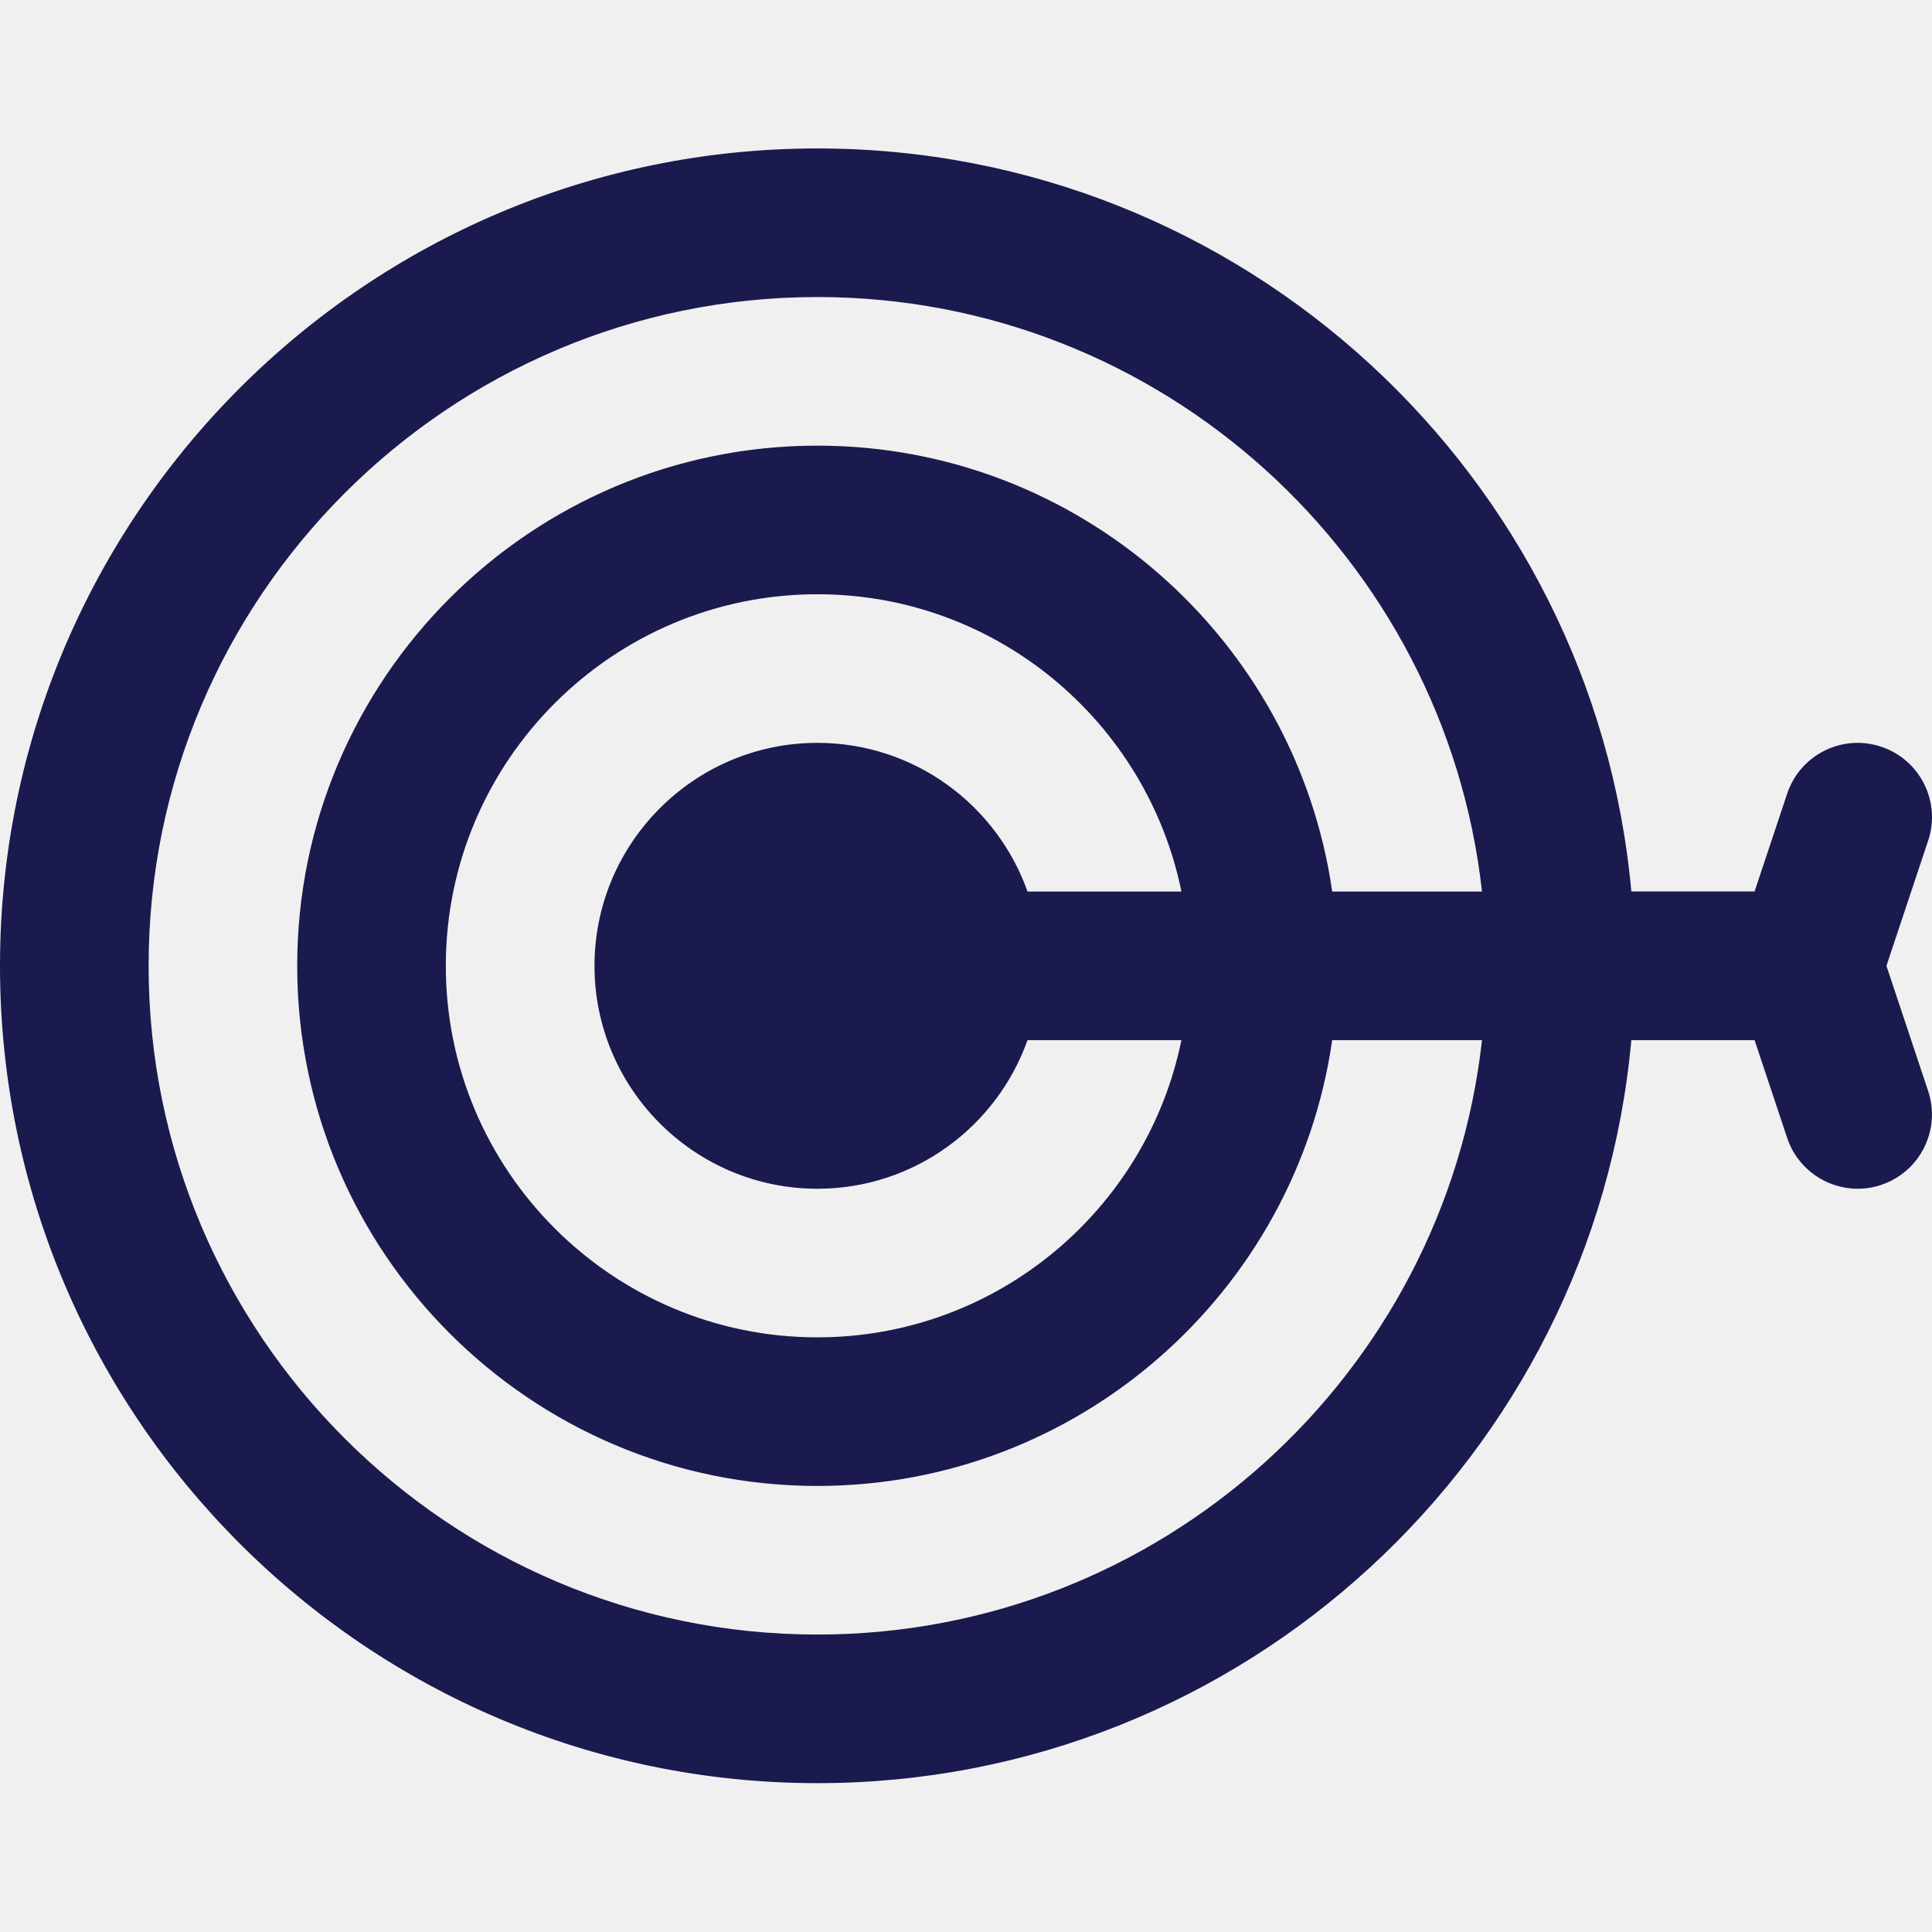
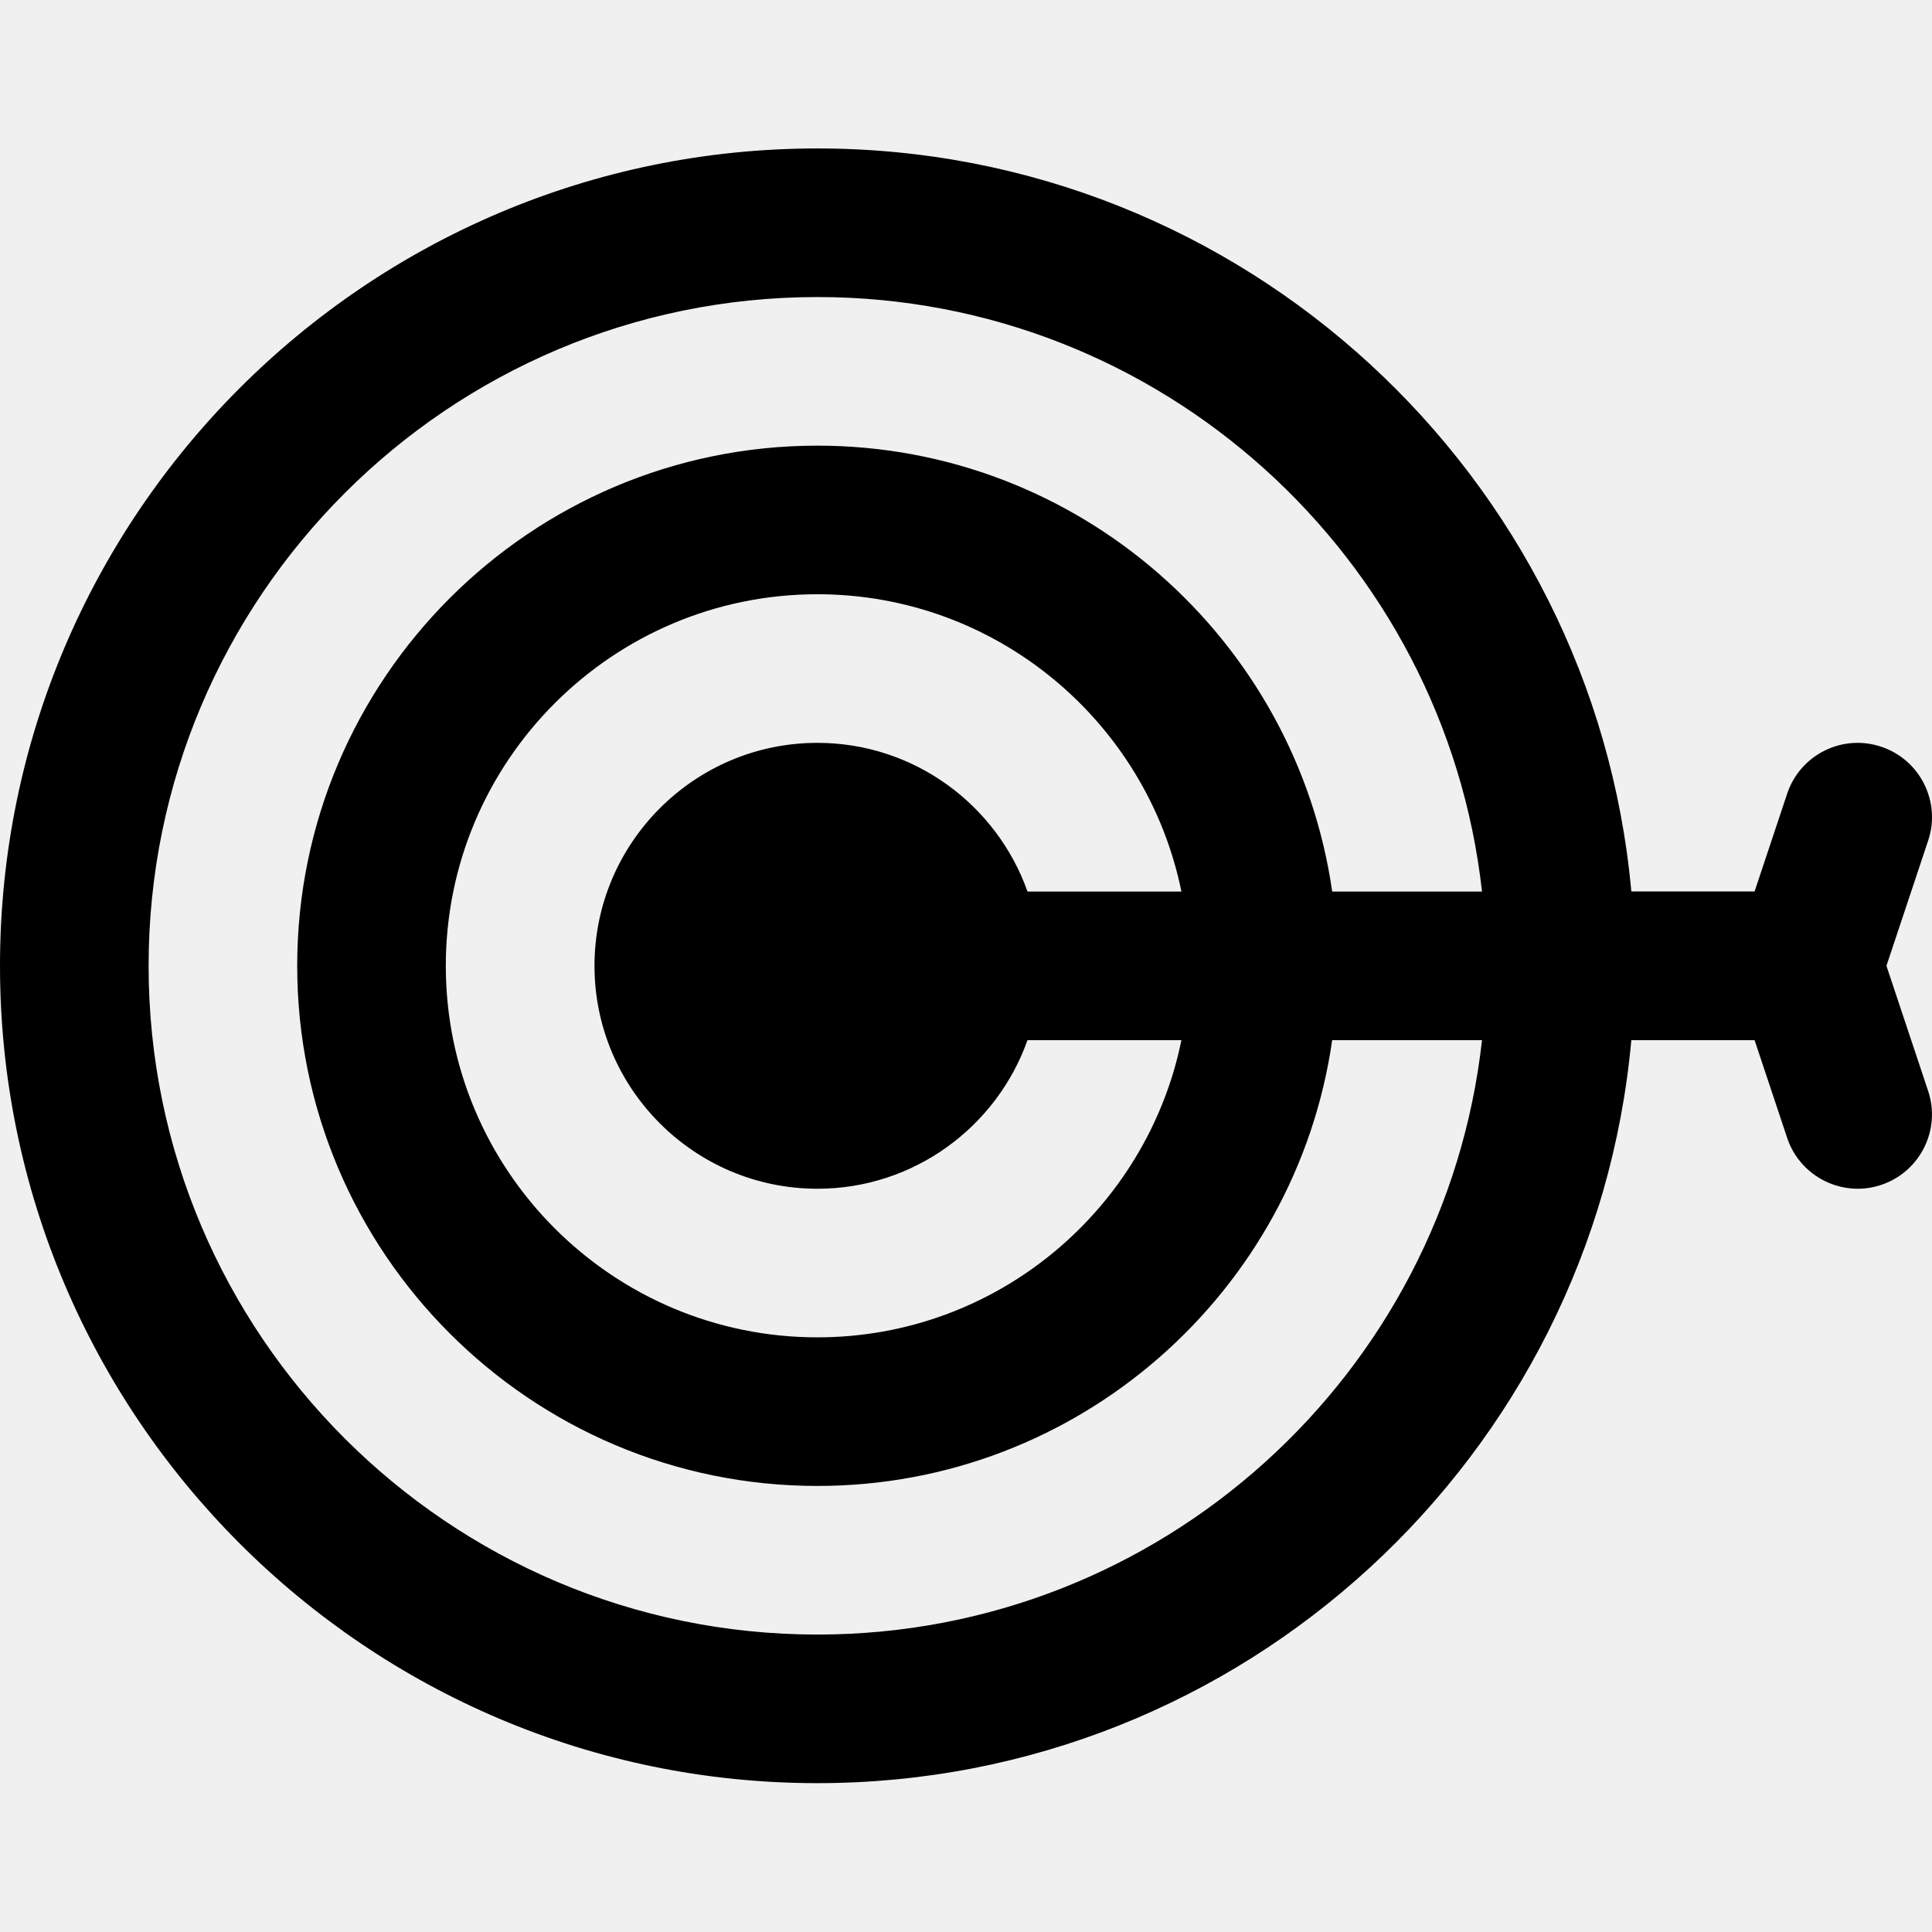
<svg xmlns="http://www.w3.org/2000/svg" width="24" height="24" viewBox="0 0 24 24" fill="none">
  <g clip-path="url(#clip0_1117_7356)">
-     <path d="M23.434 11.998L23.952 10.443C24.114 9.96 23.852 9.437 23.369 9.276C22.885 9.114 22.362 9.376 22.201 9.859L21.796 11.074H20.265C19.797 5.907 15.441 1.844 10.154 1.844C4.555 1.844 0 6.399 0 11.998C0 17.596 4.555 22.151 10.154 22.151C15.441 22.151 19.797 18.088 20.265 12.921H21.796L22.201 14.136C22.33 14.522 22.69 14.767 23.077 14.767C23.173 14.767 23.272 14.752 23.369 14.719C23.852 14.558 24.113 14.035 23.952 13.552L23.434 11.998ZM10.154 20.305C5.573 20.305 1.846 16.578 1.846 11.998C1.846 7.417 5.573 3.69 10.154 3.69C14.423 3.69 17.949 6.927 18.41 11.075H16.549C16.1 7.947 13.403 5.536 10.154 5.536C6.591 5.536 3.692 8.435 3.692 11.998C3.692 15.56 6.591 18.459 10.154 18.459C13.403 18.459 16.1 16.048 16.549 12.921H18.41C17.949 17.069 14.423 20.305 10.154 20.305ZM12.764 11.075C12.383 10 11.357 9.228 10.154 9.228C8.627 9.228 7.385 10.471 7.385 11.998C7.385 13.524 8.627 14.767 10.154 14.767C11.357 14.767 12.383 13.995 12.764 12.921H14.676C14.247 15.025 12.383 16.613 10.154 16.613C7.609 16.613 5.538 14.543 5.538 11.998C5.538 9.453 7.609 7.382 10.154 7.382C12.383 7.382 14.247 8.97 14.676 11.075H12.764Z" fill="#1A1A4E" />
+     <path d="M23.434 11.998L23.952 10.443C24.114 9.96 23.852 9.437 23.369 9.276C22.885 9.114 22.362 9.376 22.201 9.859L21.796 11.074H20.265C19.797 5.907 15.441 1.844 10.154 1.844C4.555 1.844 0 6.399 0 11.998C0 17.596 4.555 22.151 10.154 22.151C15.441 22.151 19.797 18.088 20.265 12.921H21.796L22.201 14.136C22.33 14.522 22.69 14.767 23.077 14.767C23.173 14.767 23.272 14.752 23.369 14.719C23.852 14.558 24.113 14.035 23.952 13.552L23.434 11.998ZM10.154 20.305C5.573 20.305 1.846 16.578 1.846 11.998C1.846 7.417 5.573 3.69 10.154 3.69C14.423 3.69 17.949 6.927 18.41 11.075H16.549C16.1 7.947 13.403 5.536 10.154 5.536C6.591 5.536 3.692 8.435 3.692 11.998C3.692 15.56 6.591 18.459 10.154 18.459C13.403 18.459 16.1 16.048 16.549 12.921H18.41C17.949 17.069 14.423 20.305 10.154 20.305ZM12.764 11.075C12.383 10 11.357 9.228 10.154 9.228C8.627 9.228 7.385 10.471 7.385 11.998C7.385 13.524 8.627 14.767 10.154 14.767C11.357 14.767 12.383 13.995 12.764 12.921H14.676C14.247 15.025 12.383 16.613 10.154 16.613C7.609 16.613 5.538 14.543 5.538 11.998C5.538 9.453 7.609 7.382 10.154 7.382C12.383 7.382 14.247 8.97 14.676 11.075H12.764Z" fill="currentColor" />
  </g>
  <defs>
    <clipPath id="clip0_1117_7356">
      <rect width="24" height="24" fill="white" />
    </clipPath>
  </defs>
</svg>
